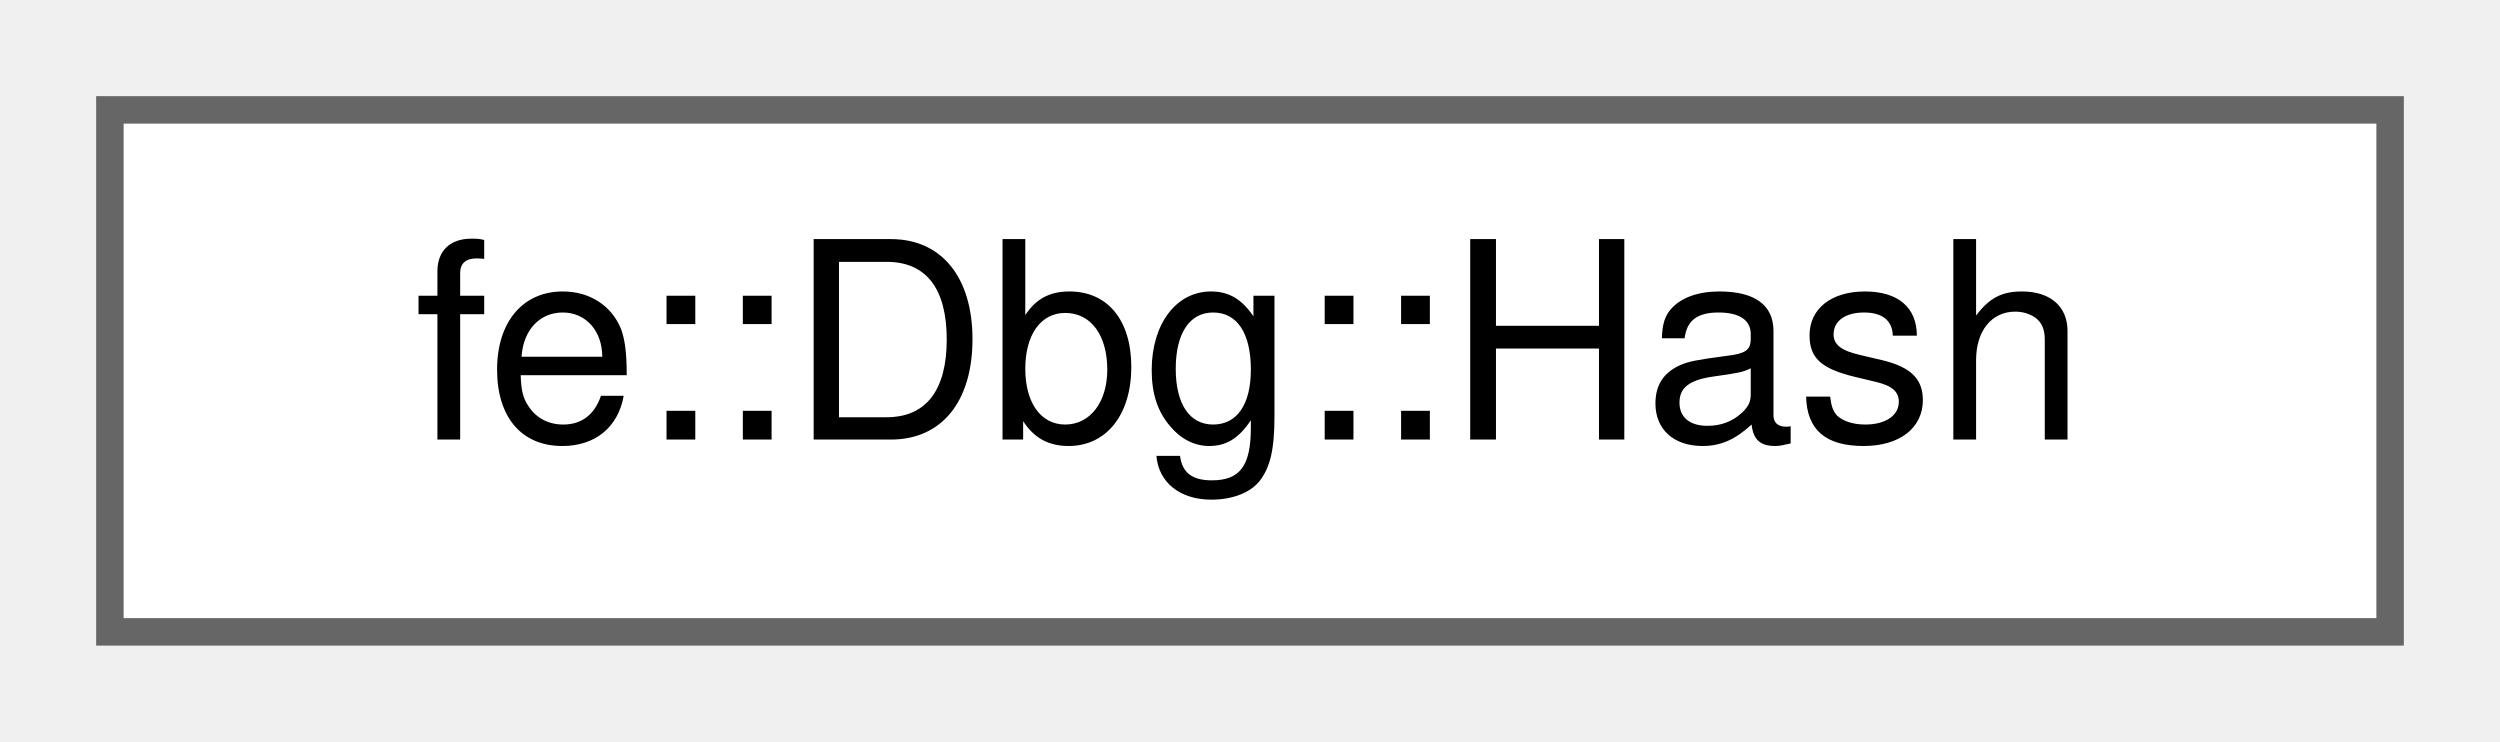
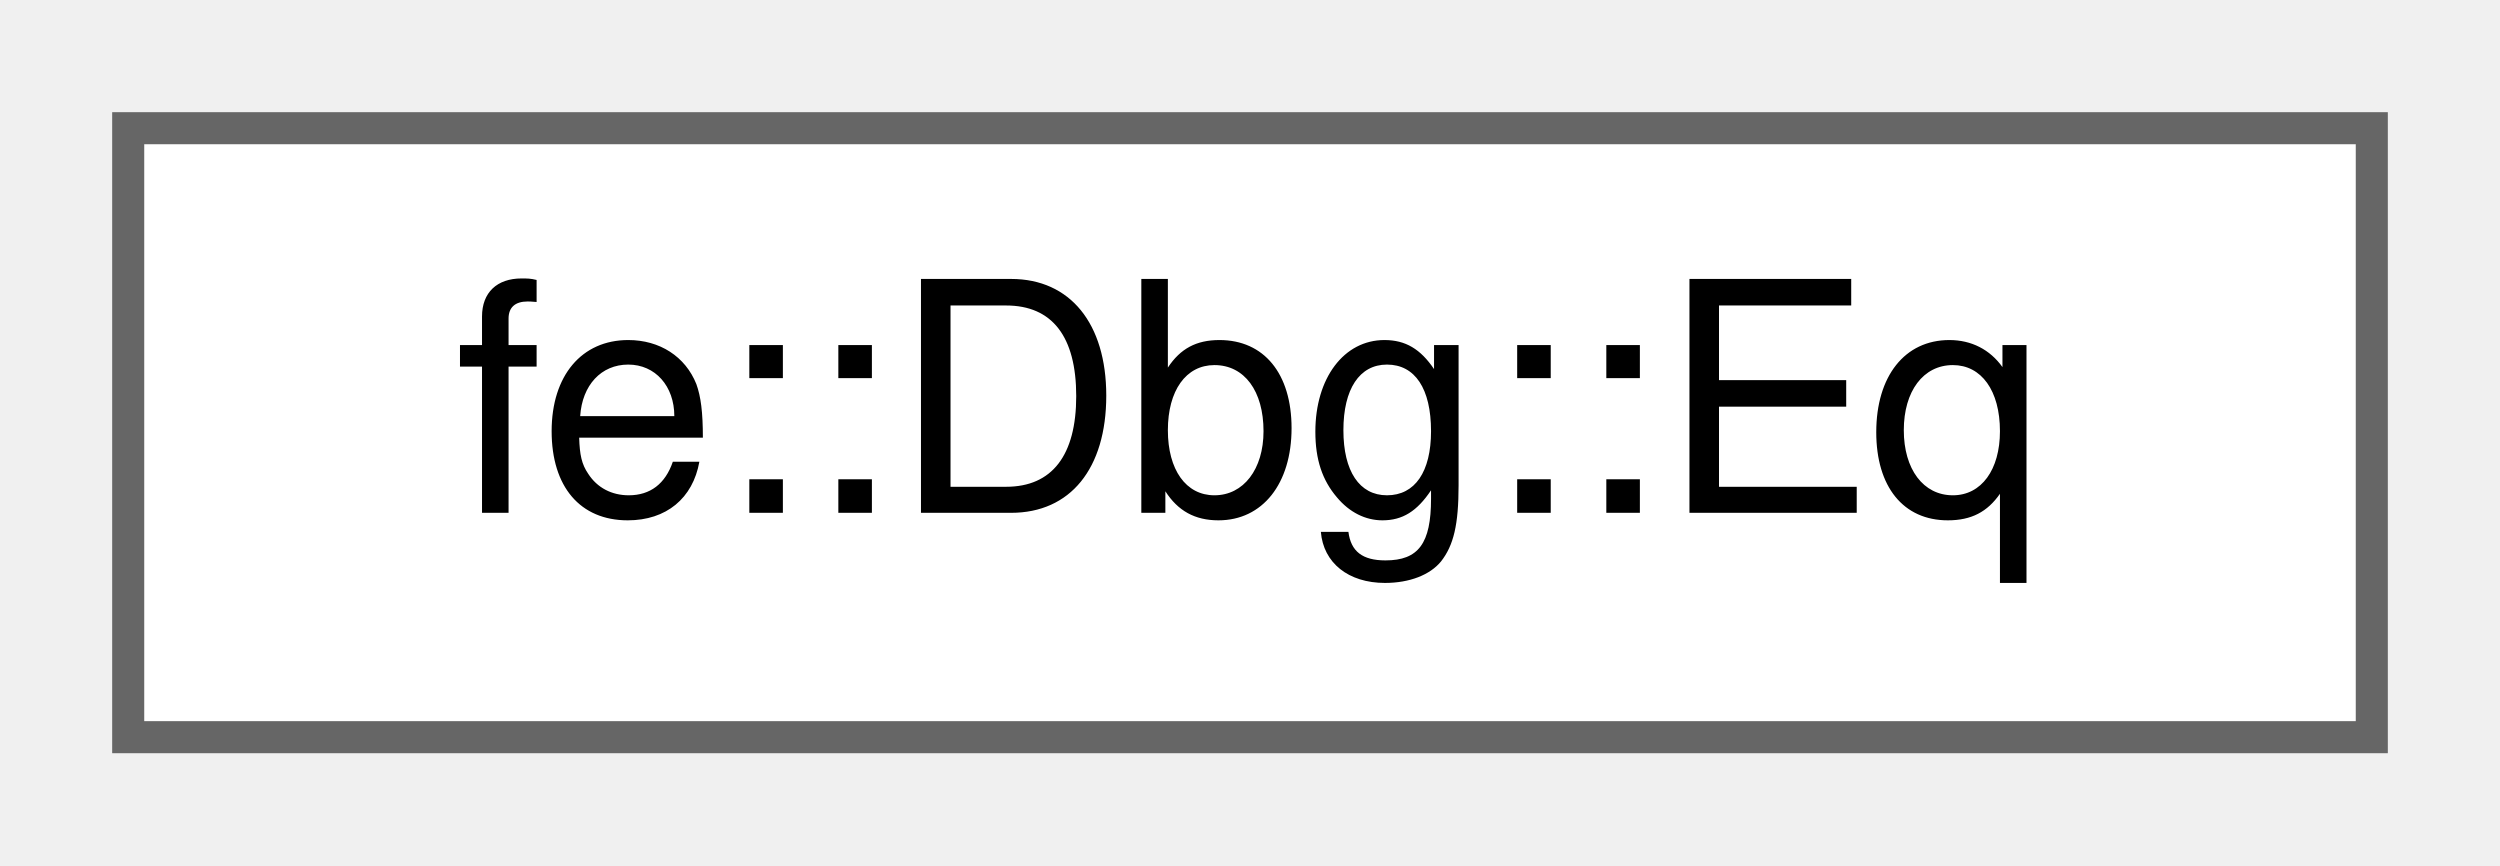
- <svg xmlns="http://www.w3.org/2000/svg" xmlns:xlink="http://www.w3.org/1999/xlink" width="91pt" height="27pt" viewBox="0.00 0.00 91.00 27.00">
+ <svg xmlns="http://www.w3.org/2000/svg" xmlns:xlink="http://www.w3.org/1999/xlink" width="78pt" height="27pt" viewBox="0.00 0.00 78.00 27.00">
  <g id="graph0" class="graph" transform="scale(1 1) rotate(0) translate(4 23)">
    <g id="Node000000" class="node">
      <g id="a_Node000000">
-         <a xlink:href="structfe_1_1Dbg_1_1Hash.html" target="_top" xlink:title=" ">
-           <polygon fill="white" stroke="#666666" points="83,-19 0,-19 0,0 83,0 83,-19" />
-           <text text-anchor="middle" x="41.5" y="-7" font-family="Helvetica,sans-Serif" font-size="10.00">fe::Dbg::Hash</text>
+         <a xlink:href="structfe_1_1Dbg_1_1Eq.html" target="_top" xlink:title=" ">
+           <polygon fill="white" stroke="#666666" points="70,-19 0,-19 0,0 70,0 70,-19" />
+           <text text-anchor="middle" x="35" y="-7" font-family="Helvetica,sans-Serif" font-size="10.00">fe::Dbg::Eq</text>
        </a>
      </g>
    </g>
  </g>
</svg>
